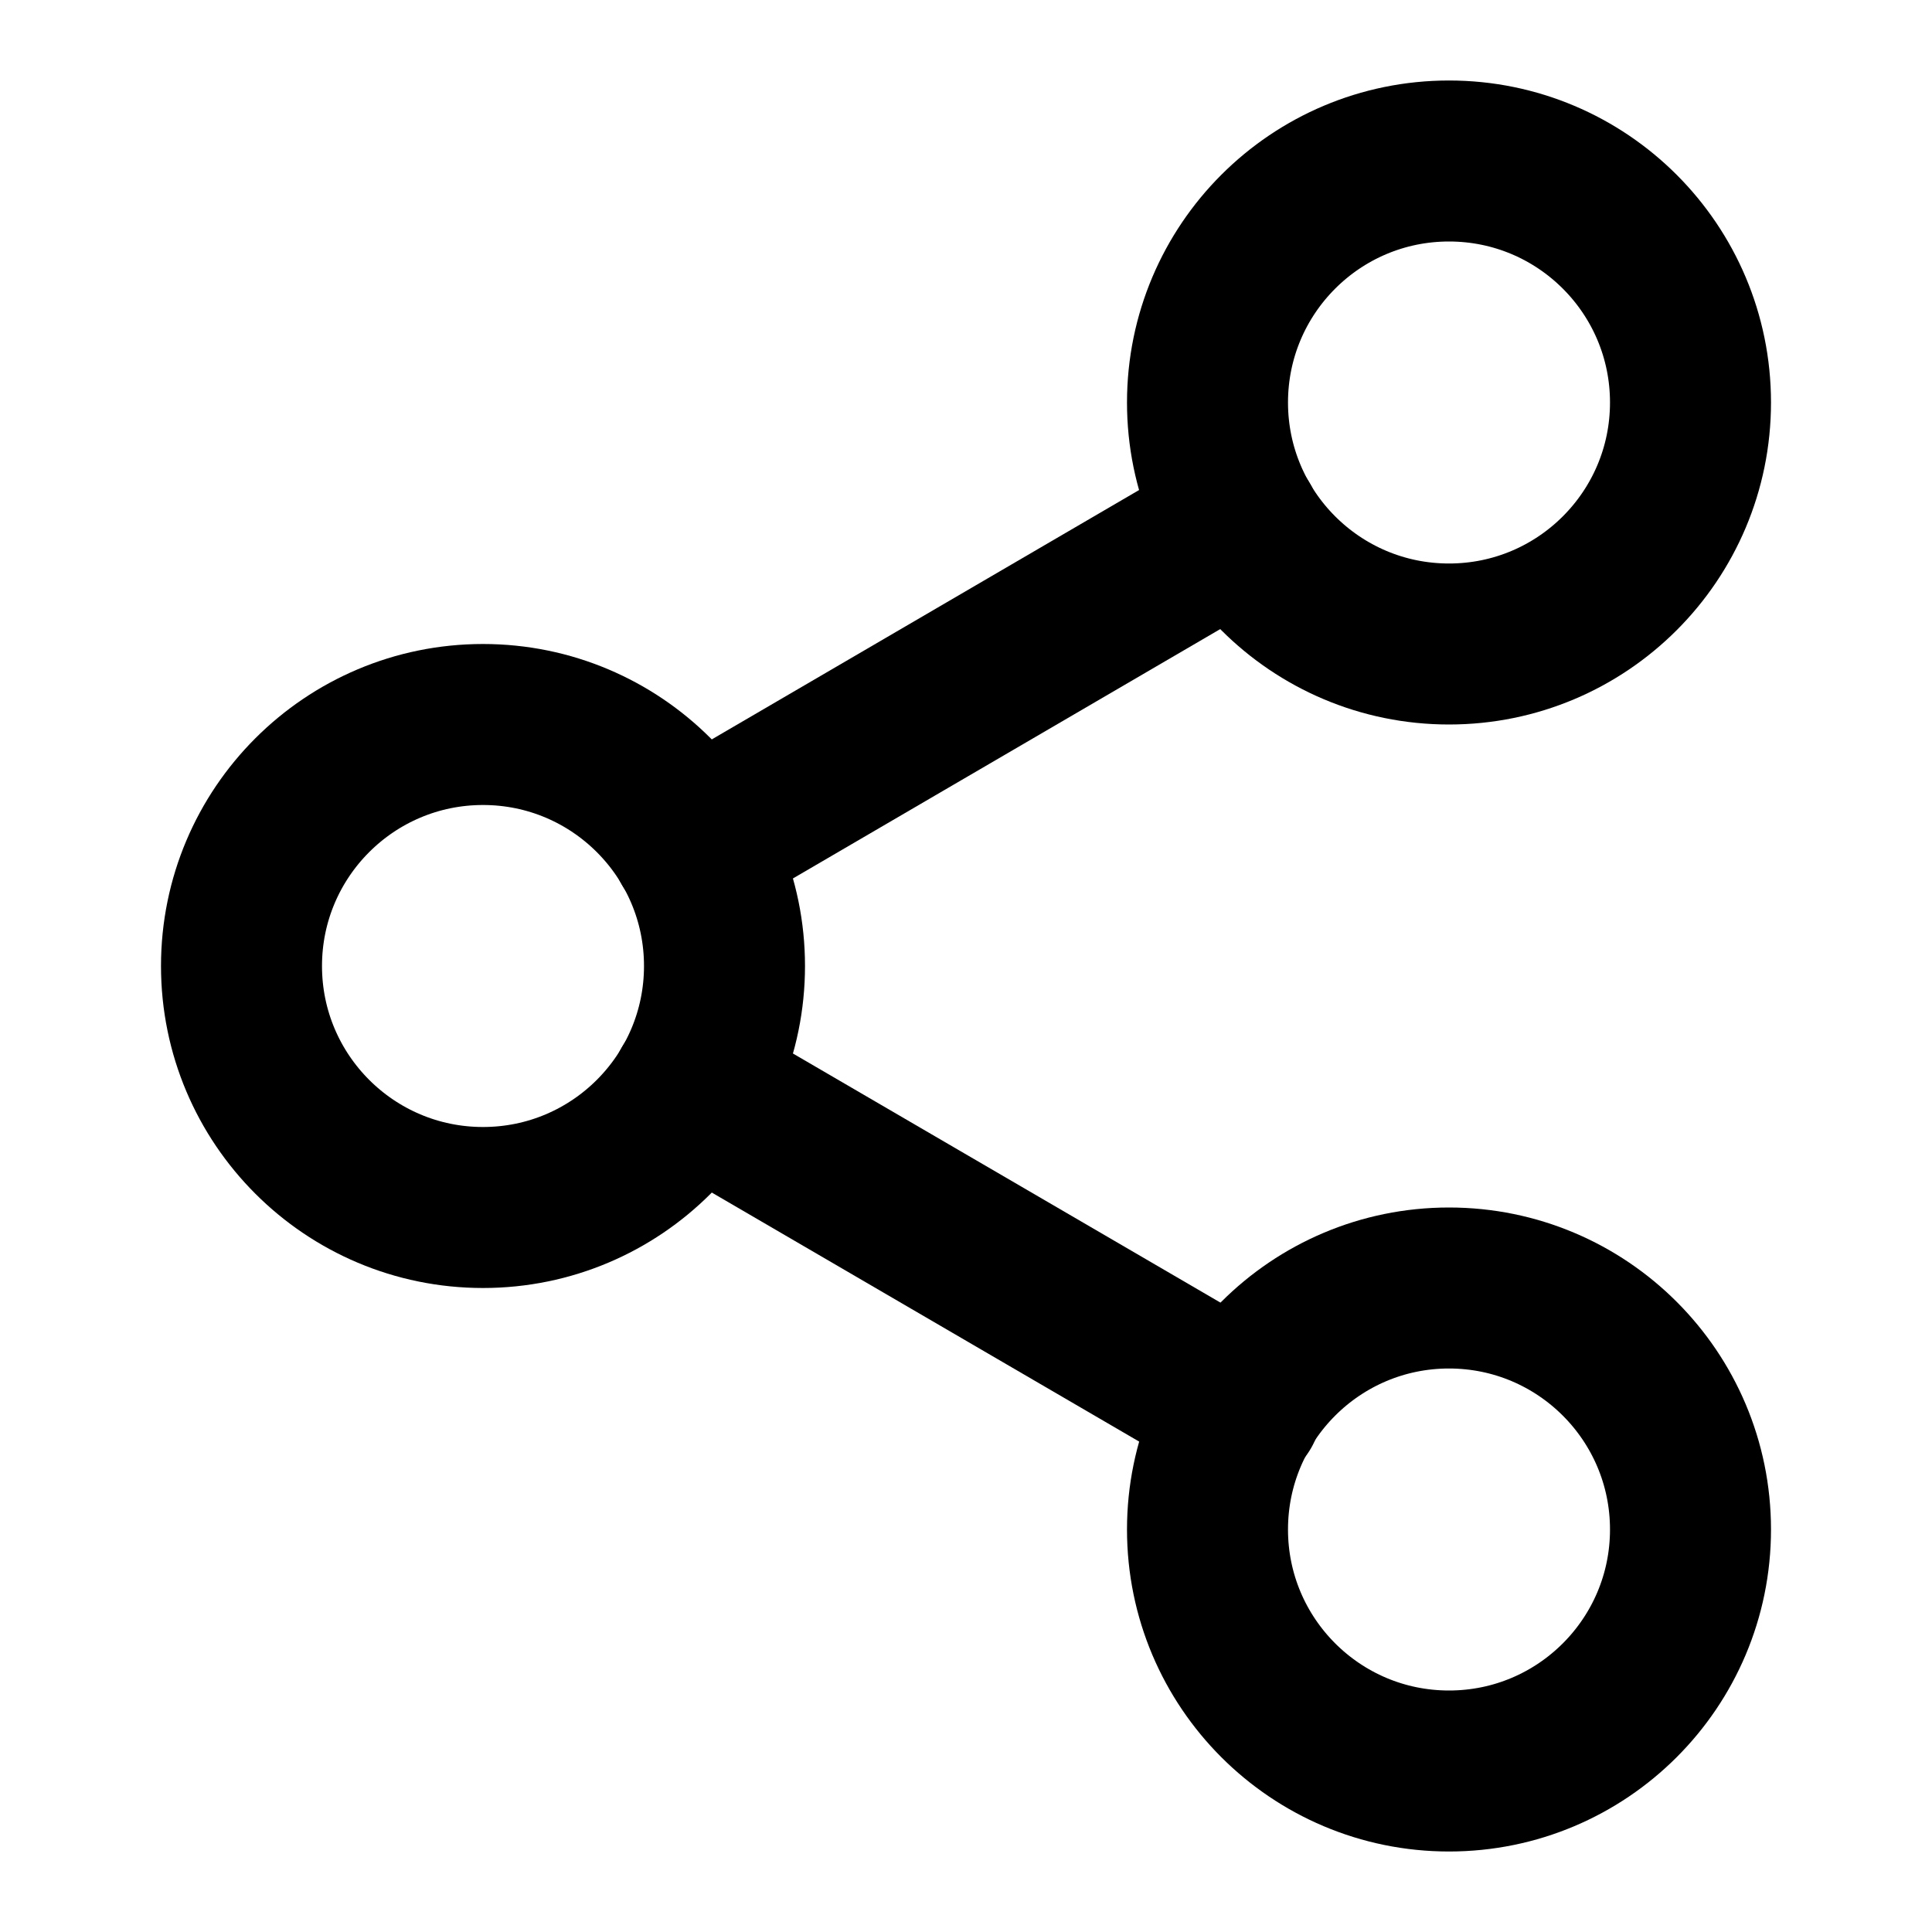
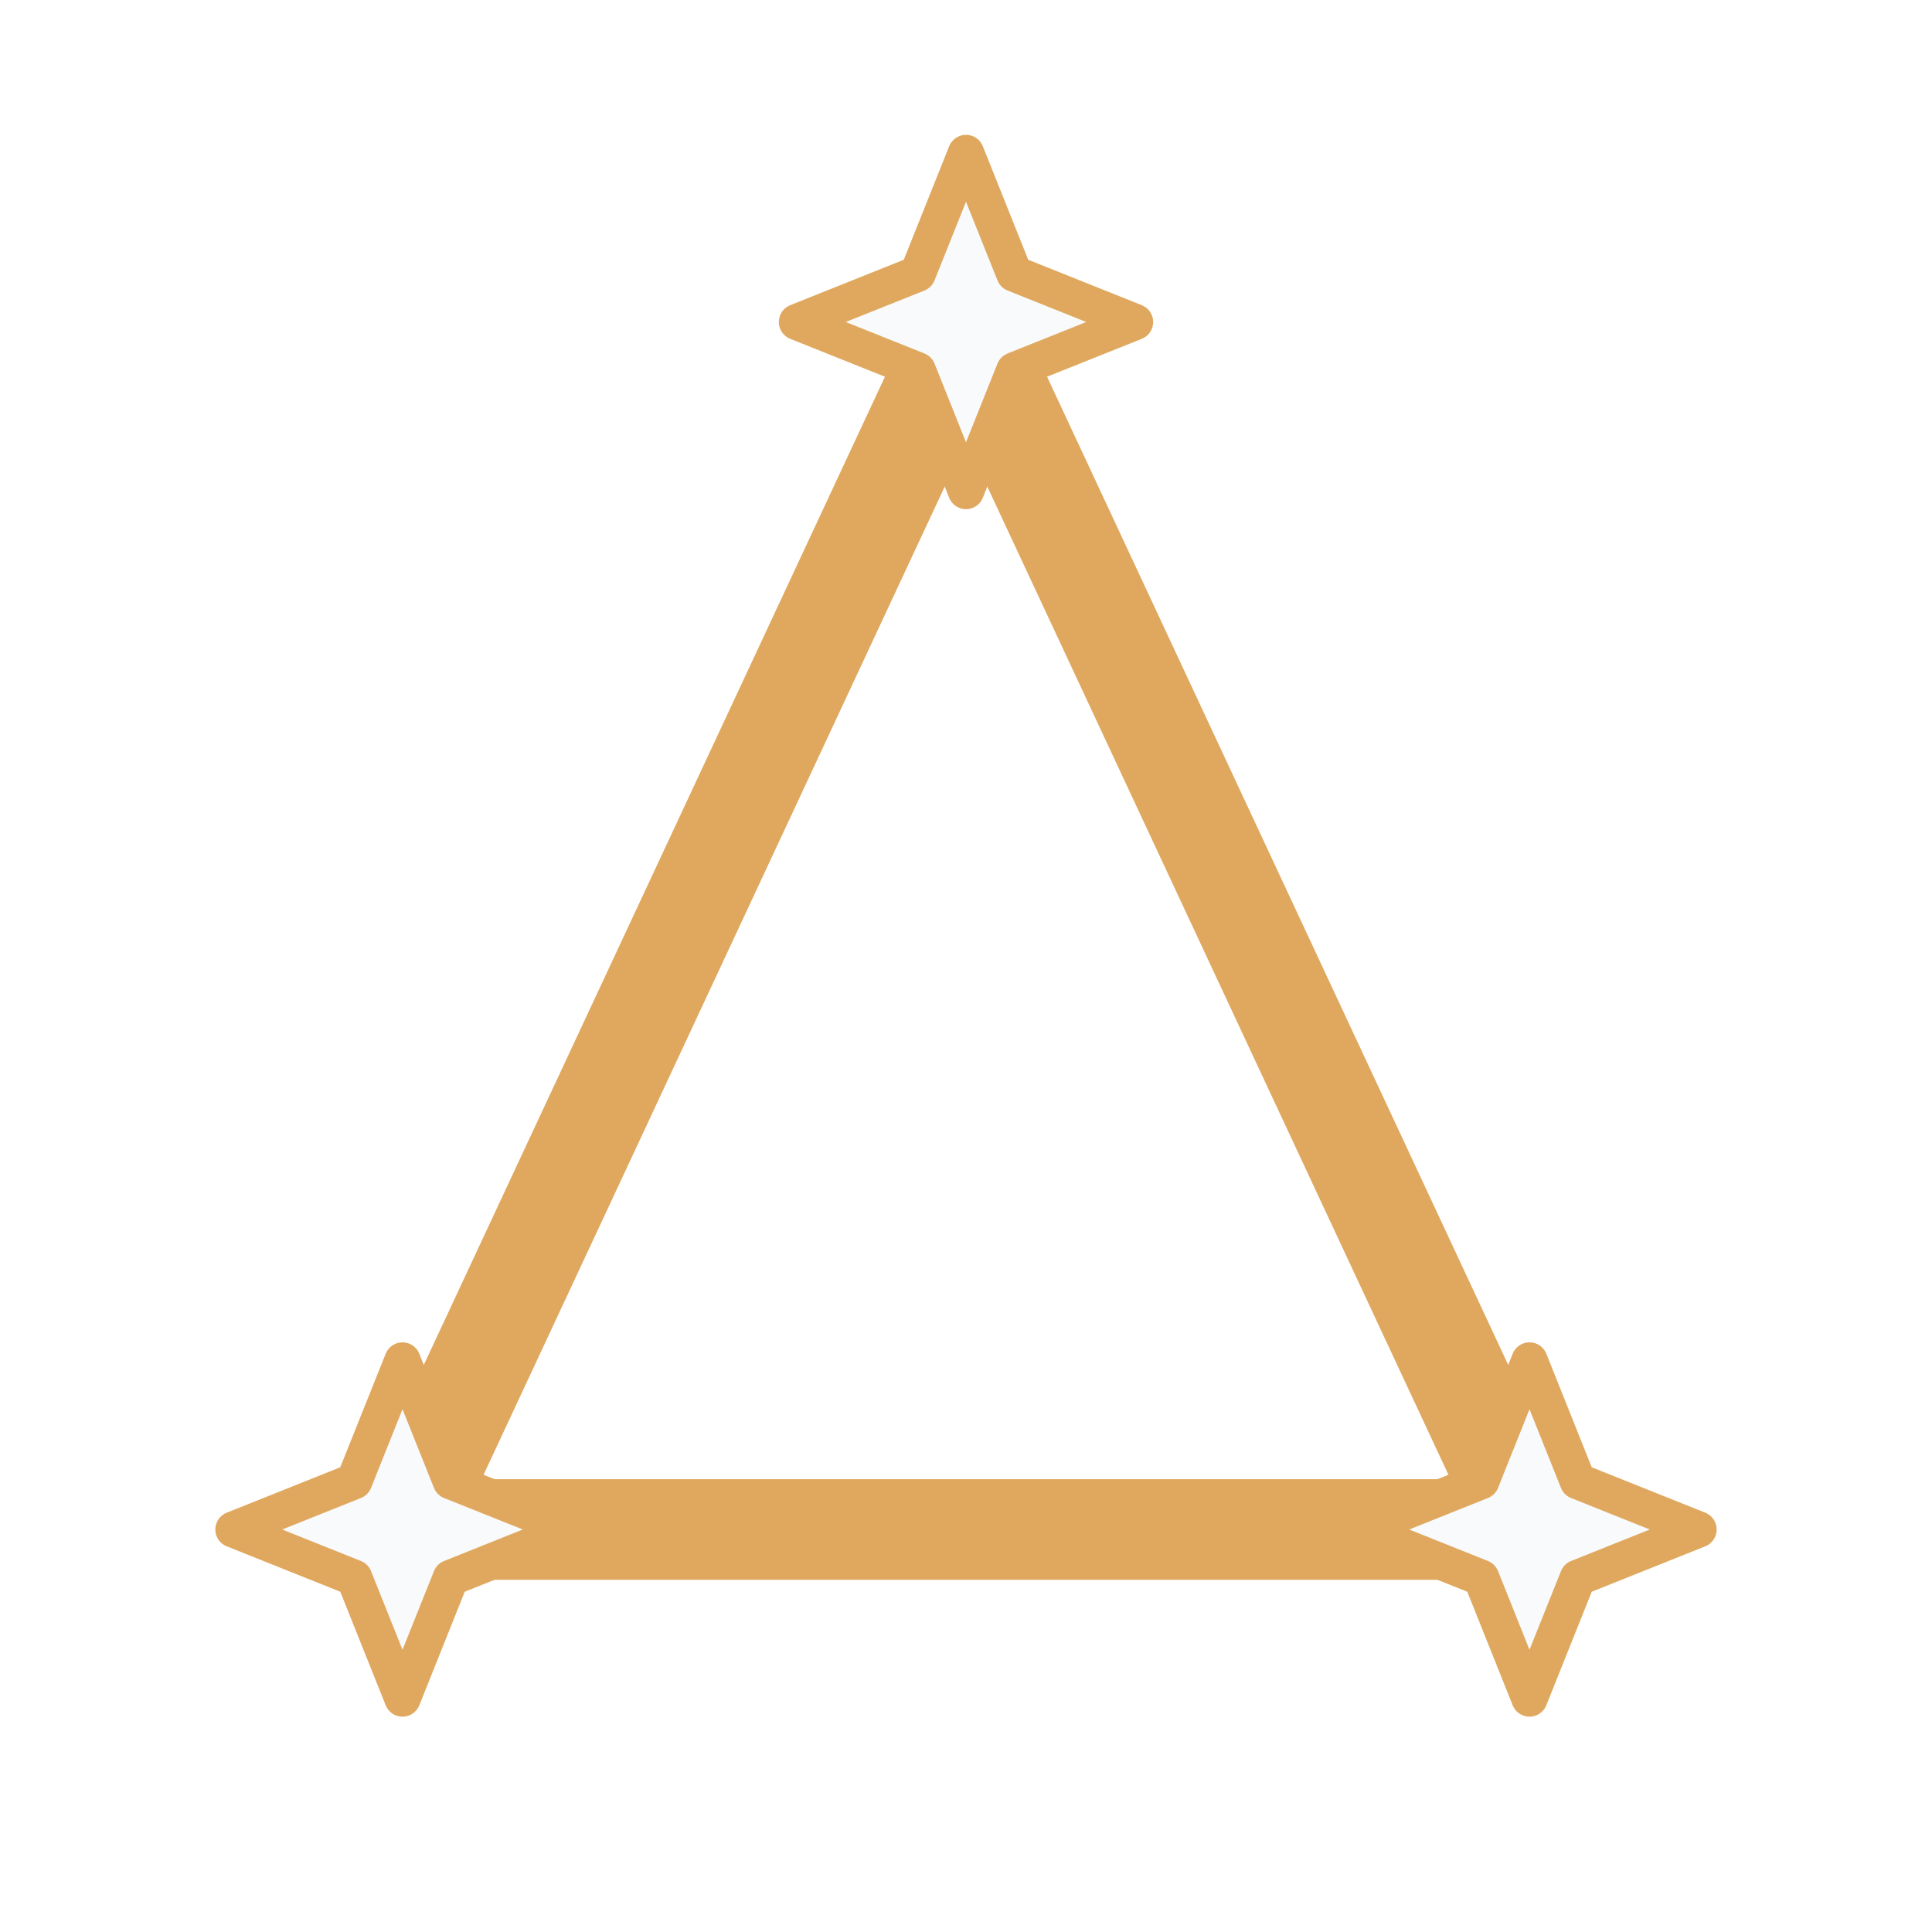
- <svg xmlns="http://www.w3.org/2000/svg" viewBox="0 0 24 24" fill="none" stroke="currentColor" stroke-width="2" stroke-linecap="round" stroke-linejoin="round">
-   <circle cx="18" cy="5" r="3" />
-   <circle cx="6" cy="12" r="3" />
-   <circle cx="18" cy="19" r="3" />
-   <line x1="8.59" y1="13.51" x2="15.42" y2="17.49" />
-   <line x1="15.41" y1="6.51" x2="8.59" y2="10.49" />
+ <svg xmlns="http://www.w3.org/2000/svg" viewBox="0 0 48 48" fill="none" stroke="#E0A85E" stroke-width="2.5" stroke-linecap="round" stroke-linejoin="round">
+   <line x1="24" y1="8" x2="10" y2="38" stroke="#E0A85E" stroke-width="2.5" />
+   <line x1="24" y1="8" x2="38" y2="38" stroke="#E0A85E" stroke-width="2.5" />
+   <line x1="10" y1="38" x2="38" y2="38" stroke="#E0A85E" stroke-width="2.5" />
+   <g transform="translate(24, 8) scale(0.6)">
+     <polygon points="0,-7 2,-2 7,0 2,2 0,7 -2,2 -7,0 -2,-2" fill="#F8FAFC" stroke="#E0A85E" stroke-width="1.5" />
+   </g>
+   <g transform="translate(10, 38) scale(0.6)">
+     <polygon points="0,-7 2,-2 7,0 2,2 0,7 -2,2 -7,0 -2,-2" fill="#F8FAFC" stroke="#E0A85E" stroke-width="1.5" />
+   </g>
+   <g transform="translate(38, 38) scale(0.6)">
+     <polygon points="0,-7 2,-2 7,0 2,2 0,7 -2,2 -7,0 -2,-2" fill="#F8FAFC" stroke="#E0A85E" stroke-width="1.5" />
+   </g>
</svg>
